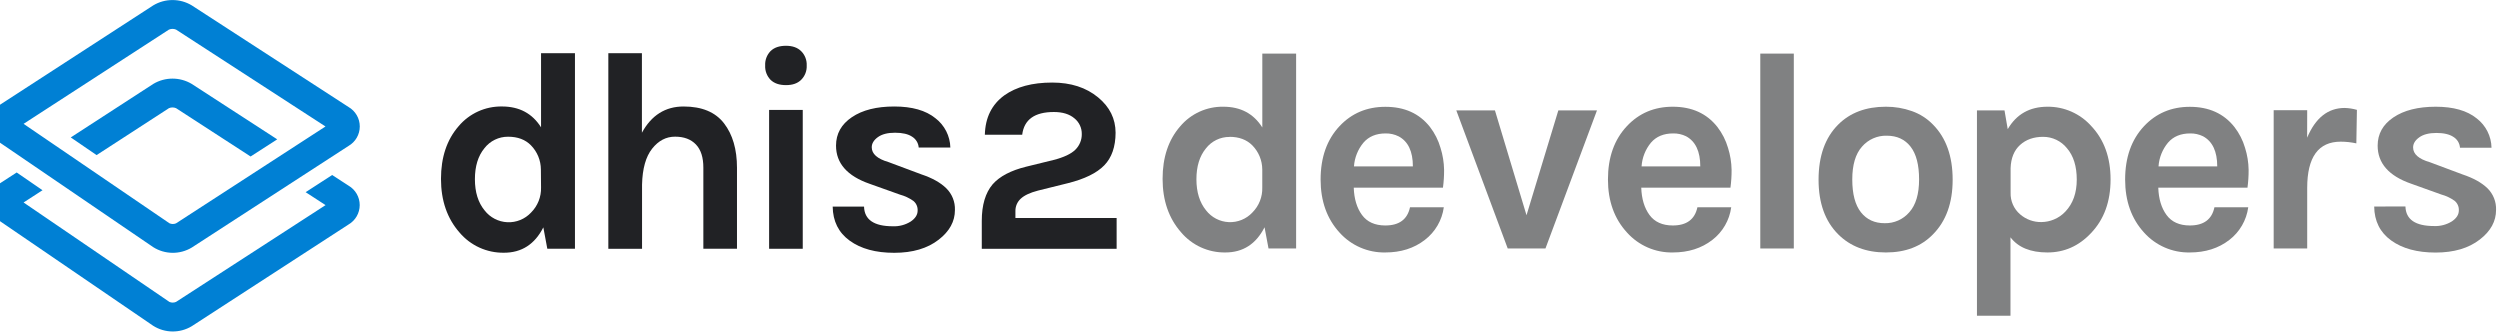
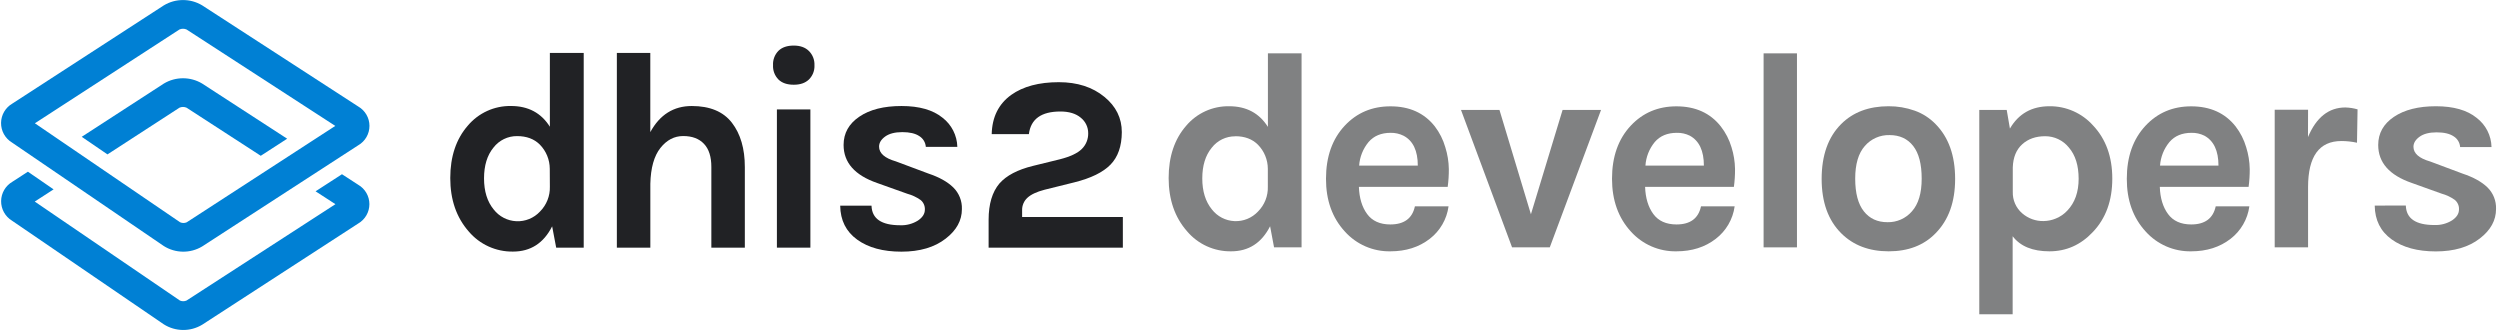
- <svg xmlns="http://www.w3.org/2000/svg" viewBox="0 0 1320 175">
+ <svg xmlns="http://www.w3.org/2000/svg" viewBox="0 0 1326 175">
  <defs>
    <style>.a{fill:#0080d4;}.b{fill:#212225;}.c{fill:#808182;}</style>
  </defs>
-   <path class="a" d="M184,56.48,101.25,2.84a19.75,19.75,0,0,0-20.33,0L.57,54.93A12,12,0,0,0,.32,75.56l80.54,54.91a19.39,19.39,0,0,0,20.38.25L184,77.07a11.87,11.87,0,0,0,0-20.59ZM92.94,117.93a4.29,4.29,0,0,1-3.49-.05l-77-52.49L89.21,15.63a4.76,4.76,0,0,1,3.74,0l78.91,51.15Z" />
-   <path class="a" d="M80.92,44.32,37.36,72.56,51,81.89,89.21,57.11a4.76,4.76,0,0,1,3.74,0l39.37,25.52,14.05-9.06L101.25,44.32A19.78,19.78,0,0,0,80.92,44.32Z" />
-   <path class="a" d="M184,98l-8.62-5.59-14,9.06,10.52,6.83L92.94,159.41a4.37,4.37,0,0,1-3.49,0l-77-52.5,10-6.47L8.81,91.07.57,96.41A12,12,0,0,0,.32,117L80.86,172a19.36,19.36,0,0,0,20.38.24L184,118.55A11.87,11.87,0,0,0,184,98Z" />
-   <path class="b" d="M285.67,67.22q-6.92-11-20.62-11a29.31,29.31,0,0,0-22.88,10.39q-9.33,10.69-9.33,27.85t9.78,28.3a30.15,30.15,0,0,0,23.48,10.68q14,0,20.78-13.39l2.1,11.29h14.6V28.09H285.67Zm0,31.76a18,18,0,0,1-5.27,13.25,16.12,16.12,0,0,1-24.53-1.13q-5.12-6.24-5.12-16.48t5-16.33a15.65,15.65,0,0,1,12.57-6.1q7.53,0,12,4.51a18.36,18.36,0,0,1,5.27,12.8Z" />
-   <path class="b" d="M360.93,56.23q-14.44,0-22,13.85v-42H321.2V131.35H339V97.48q.3-12.65,5.34-19t12.12-6.32q7.06,0,11,4.14t3.91,12.27v42.75h17.76V88.6q0-14.61-6.85-23.49T360.93,56.23Z" />
-   <rect class="b" x="406.09" y="58.04" width="17.76" height="73.31" />
-   <path class="b" d="M415,24.17q-5.27,0-8.13,2.79a10.15,10.15,0,0,0-2.86,7.6,10.13,10.13,0,0,0,2.86,7.6c1.91,1.86,4.62,2.78,8.13,2.78s6.1-.92,8-2.78a10,10,0,0,0,2.94-7.6A10,10,0,0,0,423,27C421.07,25.1,418.38,24.17,415,24.17Z" />
-   <path class="b" d="M486.47,92.06l-17.31-6.47q-8.88-2.57-8.88-7.83,0-3,3.23-5.35t9.11-2.33c3.91,0,6.93.71,9,2.11a7.38,7.38,0,0,1,3.46,5.72h16.71a20.11,20.11,0,0,0-7.91-15.51q-7.6-6.16-21.67-6.17t-22.43,5.65q-8.35,5.64-8.36,15,0,14,17.76,20.17l16,5.71a22.53,22.53,0,0,1,7.08,3.32,6.18,6.18,0,0,1,2.25,5.12c0,2.2-1.23,4.14-3.68,5.79a16.49,16.49,0,0,1-9.41,2.48q-14.91,0-15.21-10.38H439.66q.15,11.6,9,18t23.48,6.39q14.59,0,23.48-6.92,8.58-6.63,8.58-15.65a15.31,15.31,0,0,0-4.59-11.52Q495.05,94.92,486.47,92.06Z" />
-   <path class="b" d="M536.14,115.09v-3.61a8.65,8.65,0,0,1,2.79-6.55c1.85-1.75,4.89-3.19,9.11-4.29l15.8-3.92q13.24-3.3,19.19-9.4t6-17.24Q589,59,579.8,51.42q-9.49-7.83-24.24-7.83-15.79,0-25.29,6.77Q520.34,57.59,520,71.14h19.72q1.5-12,16.71-12,6.91,0,10.83,3.31a10.42,10.42,0,0,1,3.92,8.29A11.34,11.34,0,0,1,567.83,79q-3.39,3.39-11.67,5.49L541.86,88q-12.2,3-17.76,9.33-5.72,6.77-5.72,19.26v14.76h71.2V115.09Z" />
-   <path class="c" d="M667.68,120Q660.93,133.3,647,133.3a30,30,0,0,1-23.4-10.65q-9.75-11.1-9.75-28.2t9.3-27.75a29.19,29.19,0,0,1,22.8-10.35q13.65,0,20.55,10.95v-39h17.85V131.2H669.78Zm-18.45-47.7a15.6,15.6,0,0,0-12.52,6.08q-5,6.08-5,16.27t5.1,16.43a16.08,16.08,0,0,0,24.45,1.12A17.88,17.88,0,0,0,666.48,99V89.5a18.31,18.31,0,0,0-5.25-12.75Q656.73,72.25,649.23,72.25Z" />
-   <path class="c" d="M760.6,78.1a40.79,40.79,0,0,1,1.88,11.55,67.27,67.27,0,0,1-.6,9.45h-47.1q.3,8.87,4.35,14.4t12.3,5.55q11,0,13.05-9.6h17.85a26.16,26.16,0,0,1-10.05,17.25q-8.55,6.6-20.85,6.6a31.63,31.63,0,0,1-24.15-10.5q-10-10.93-10-28,0-17.55,10-28.2,9.6-10.2,24.15-10.2Q746.58,56.35,755,67A33.31,33.31,0,0,1,760.6,78.1Zm-29-7.65q-7.5,0-11.7,4.88a21.91,21.91,0,0,0-5,12.52H746Q746,76,738.48,72A14.77,14.77,0,0,0,731.58,70.45Z" />
-   <path class="c" d="M789.33,58.3,806,113.65l16.8-55.35h20.4L816,131.2H796.08L768.93,58.3Z" />
-   <path class="c" d="M912.4,78.1a40.79,40.79,0,0,1,1.88,11.55,67.27,67.27,0,0,1-.6,9.45h-47.1q.3,8.87,4.35,14.4t12.3,5.55q10.95,0,13-9.6h17.85a26.16,26.16,0,0,1-10,17.25q-8.55,6.6-20.85,6.6a31.63,31.63,0,0,1-24.15-10.5Q849,111.87,849,94.75q0-17.55,10.05-28.2,9.6-10.2,24.15-10.2,15.15,0,23.55,10.65A33.31,33.31,0,0,1,912.4,78.1Zm-29-7.65q-7.5,0-11.7,4.88a21.91,21.91,0,0,0-4.95,12.52h31q0-11.84-7.5-15.9A14.77,14.77,0,0,0,883.38,70.45Z" />
-   <path class="c" d="M929.43,28.3h17.7V131.2h-17.7Z" />
-   <path class="c" d="M995.73,56.35a40.39,40.39,0,0,1,13.8,2.33,28.84,28.84,0,0,1,11.1,7.12Q1031,76.3,1031,94.9q0,18.3-10.35,28.8-9.3,9.6-24.9,9.6t-25.2-9.6q-10.35-10.35-10.35-28.8,0-18.75,10.35-29.1Q980,56.35,995.73,56.35Zm17.55,38.4q0-11.55-4.5-17.32t-12.53-5.78a16.7,16.7,0,0,0-13.12,5.78Q978,83.21,978,94.75t4.57,17.33q4.57,5.78,12.53,5.77a16.62,16.62,0,0,0,13-5.77Q1013.28,106.31,1013.28,94.75Z" />
-   <path class="c" d="M1060.08,68.2q6.89-11.85,21-11.85a30.59,30.59,0,0,1,23.1,10.2q10.2,10.8,10.2,28.2,0,17.55-10.35,28.35-9.6,10.2-23,10.2t-19.5-8v41.4h-17.7V58.3h14.55Zm17.85,49.05a17.5,17.5,0,0,0,6.52-1.35,17.07,17.07,0,0,0,6.08-4.2q6-6.3,6-16.87t-5.18-16.58a16.08,16.08,0,0,0-12.6-6q-7.43,0-12.15,4.28t-5,12.22v13a14.44,14.44,0,0,0,5,11.4A16.73,16.73,0,0,0,1077.93,117.25Z" />
-   <path class="c" d="M1185.4,78.1a40.75,40.75,0,0,1,1.87,11.55,67.27,67.27,0,0,1-.6,9.45h-47.1q.3,8.87,4.35,14.4t12.3,5.55q11,0,13-9.6h17.85a26.16,26.16,0,0,1-10,17.25q-8.55,6.6-20.85,6.6a31.63,31.63,0,0,1-24.15-10.5q-10-10.93-10-28,0-17.55,10-28.2,9.6-10.2,24.15-10.2,15.15,0,23.55,10.65A33.33,33.33,0,0,1,1185.4,78.1Zm-29-7.65q-7.5,0-11.7,4.88a21.91,21.91,0,0,0-5,12.52h31q0-11.84-7.5-15.9A14.77,14.77,0,0,0,1156.37,70.45Z" />
-   <path class="c" d="M1218.17,72.7Q1224.77,57,1238,57a25.82,25.82,0,0,1,6.45,1l-.3,17.7a39.3,39.3,0,0,0-8.25-.9q-17.7,0-17.7,24.45V131.2h-17.7v-73h17.7Z" />
-   <path class="c" d="M1270.07,109q.3,10.35,15.15,10.35a16.46,16.46,0,0,0,9.38-2.47q3.68-2.47,3.67-5.78A6.16,6.16,0,0,0,1296,106a22.13,22.13,0,0,0-7-3.3l-15.9-5.7q-17.7-6.15-17.7-20.1,0-9.3,8.33-14.92t22.35-5.63q14,0,21.6,6.15A20,20,0,0,1,1315.52,78h-16.65a7.3,7.3,0,0,0-3.45-5.7q-3.15-2.1-9-2.1t-9.07,2.33c-2.16,1.55-3.23,3.32-3.23,5.32q0,5.25,8.85,7.8l17.25,6.45q8.55,2.85,13.13,7.28a15.24,15.24,0,0,1,4.57,11.47q0,9-8.55,15.6-8.85,6.9-23.4,6.9t-23.4-6.37q-8.85-6.37-9-17.93Z" />
+   <path class="a" d="M190,56.48,107.23,2.84a19.73,19.73,0,0,0-20.32,0L6.56,54.93A12,12,0,0,0,6.3,75.56l80.54,54.91a19.39,19.39,0,0,0,20.38.25L190,77.07a11.87,11.87,0,0,0,0-20.59Zm-91,61.45a4.31,4.31,0,0,1-3.5-.05l-77-52.49L95.2,15.63a4.74,4.74,0,0,1,3.73,0l78.91,51.15Z" />
+   <path class="a" d="M86.91,44.32,43.35,72.56,57,81.89,95.2,57.11a4.74,4.74,0,0,1,3.73,0l39.38,25.52,14-9.06L107.23,44.32A19.76,19.76,0,0,0,86.91,44.32Z" />
+   <path class="a" d="M190,98l-8.62-5.59-14,9.06,10.53,6.83L98.93,159.41a4.39,4.39,0,0,1-3.5,0l-77-52.5,10-6.47L14.8,91.07,6.56,96.41A12,12,0,0,0,6.3,117L86.84,172a19.36,19.36,0,0,0,20.38.24L190,118.55A11.87,11.87,0,0,0,190,98Z" />
+   <path class="b" d="M291.65,67.22q-6.91-11-20.62-11a29.31,29.31,0,0,0-22.88,10.39q-9.33,10.69-9.33,27.85t9.78,28.3a30.18,30.18,0,0,0,23.49,10.68q14,0,20.77-13.39L295,131.35h14.6V28.09H291.65Zm0,31.76a18,18,0,0,1-5.26,13.25,16.13,16.13,0,0,1-24.54-1.13q-5.12-6.24-5.12-16.48t5-16.33a15.62,15.62,0,0,1,12.56-6.1q7.53,0,12.05,4.51a18.4,18.4,0,0,1,5.26,12.8Z" />
+   <path class="b" d="M366.92,56.23q-14.46,0-22,13.85v-42H327.18V131.35h17.76V97.48q.3-12.65,5.34-19t12.12-6.32q7.08,0,11,4.14T377.3,88.6v42.75h17.76V88.6q0-14.61-6.85-23.49T366.92,56.23Z" />
+   <rect class="b" x="412.07" y="58.04" width="17.76" height="73.31" />
+   <path class="b" d="M421,24.17q-5.26,0-8.12,2.79a10.11,10.11,0,0,0-2.86,7.6,10.09,10.09,0,0,0,2.86,7.6c1.9,1.86,4.61,2.78,8.12,2.78s6.1-.92,8.06-2.78a10,10,0,0,0,2.93-7.6A10,10,0,0,0,429,27C427.05,25.1,424.37,24.17,421,24.17Z" />
+   <path class="b" d="M492.45,92.06l-17.31-6.47q-8.88-2.57-8.88-7.83,0-3,3.24-5.35c2.15-1.55,5.19-2.33,9.1-2.33s6.93.71,9,2.11a7.35,7.35,0,0,1,3.46,5.72h16.71a20.13,20.13,0,0,0-7.9-15.51q-7.61-6.16-21.68-6.17T455.8,61.88q-8.35,5.64-8.36,15,0,14,17.77,20.17l16,5.71a22.42,22.42,0,0,1,7.08,3.32,6.19,6.19,0,0,1,2.26,5.12c0,2.2-1.23,4.14-3.69,5.79a16.49,16.49,0,0,1-9.41,2.48q-14.89,0-15.2-10.38H445.64q.15,11.6,9,18t23.48,6.39q14.61,0,23.48-6.92,8.6-6.63,8.59-15.65a15.32,15.32,0,0,0-4.6-11.52Q501,94.92,492.45,92.06Z" />
+   <path class="b" d="M542.13,115.09v-3.61a8.64,8.64,0,0,1,2.78-6.55c1.86-1.75,4.89-3.19,9.11-4.29l15.8-3.92q13.24-3.3,19.19-9.4t6-17.24q0-11.13-9.18-18.66-9.48-7.83-24.24-7.83-15.79,0-25.28,6.77Q526.32,57.59,526,71.14h19.72q1.5-12,16.71-12,6.91,0,10.84,3.31a10.44,10.44,0,0,1,3.91,8.29A11.34,11.34,0,0,1,573.81,79q-3.39,3.39-11.67,5.49L547.85,88q-12.2,3-17.76,9.33-5.73,6.77-5.73,19.26v14.76h71.2V115.09Z" />
+   <path class="c" d="M673.66,120Q666.91,133.3,653,133.3a30,30,0,0,1-23.4-10.65q-9.75-11.1-9.75-28.2t9.3-27.75a29.19,29.19,0,0,1,22.8-10.35q13.65,0,20.55,10.95v-39h17.85V131.2H675.76Zm-18.45-47.7a15.61,15.61,0,0,0-12.52,6.08q-5,6.08-5,16.27t5.1,16.43a16.08,16.08,0,0,0,24.45,1.12A17.88,17.88,0,0,0,672.46,99V89.5a18.31,18.31,0,0,0-5.25-12.75Q662.71,72.25,655.21,72.25Z" />
+   <path class="c" d="M766.59,78.1a40.75,40.75,0,0,1,1.87,11.55,67.27,67.27,0,0,1-.6,9.45h-47.1q.3,8.87,4.35,14.4t12.3,5.55q11,0,13.05-9.6h17.85a26.16,26.16,0,0,1-10,17.25q-8.55,6.6-20.85,6.6a31.63,31.63,0,0,1-24.15-10.5q-10.05-10.93-10-28,0-17.55,10-28.2,9.6-10.2,24.15-10.2Q752.56,56.35,761,67A33.33,33.33,0,0,1,766.59,78.1Zm-29-7.65q-7.5,0-11.7,4.88a21.91,21.91,0,0,0-5,12.52H752Q752,76,744.46,72A14.77,14.77,0,0,0,737.56,70.45Z" />
+   <path class="c" d="M795.31,58.3,812,113.65l16.8-55.35h20.4L822,131.2h-20L774.91,58.3Z" />
+   <path class="c" d="M918.39,78.1a40.75,40.75,0,0,1,1.87,11.55,67.27,67.27,0,0,1-.6,9.45h-47.1q.3,8.87,4.35,14.4t12.3,5.55q10.95,0,13-9.6h17.85a26.16,26.16,0,0,1-10.05,17.25q-8.55,6.6-20.85,6.6a31.63,31.63,0,0,1-24.15-10.5q-10-10.93-10-28,0-17.55,10-28.2,9.6-10.2,24.15-10.2,15.15,0,23.55,10.65A33.33,33.33,0,0,1,918.39,78.1Zm-29-7.65q-7.5,0-11.7,4.88a21.91,21.91,0,0,0-4.95,12.52h31q0-11.84-7.5-15.9A14.77,14.77,0,0,0,889.36,70.45Z" />
+   <path class="c" d="M935.41,28.3h17.7V131.2h-17.7Z" />
+   <path class="c" d="M1001.71,56.35a40.39,40.39,0,0,1,13.8,2.33,28.84,28.84,0,0,1,11.1,7.12Q1037,76.3,1037,94.9q0,18.3-10.35,28.8-9.3,9.6-24.9,9.6t-25.2-9.6q-10.35-10.35-10.35-28.8,0-18.75,10.35-29.1Q986,56.35,1001.71,56.35Zm17.55,38.4q0-11.55-4.5-17.32t-12.52-5.78a16.71,16.71,0,0,0-13.13,5.78Q984,83.21,984,94.75t4.58,17.33q4.56,5.78,12.52,5.77a16.62,16.62,0,0,0,13-5.77Q1019.26,106.31,1019.26,94.75Z" />
+   <path class="c" d="M1066.06,68.2q6.9-11.85,21-11.85a30.59,30.59,0,0,1,23.1,10.2q10.2,10.8,10.2,28.2,0,17.55-10.35,28.35-9.6,10.2-23,10.2t-19.5-8v41.4h-17.7V58.3h14.55Zm17.85,49.05a17.5,17.5,0,0,0,6.52-1.35,17.07,17.07,0,0,0,6.08-4.2q6-6.3,6-16.87t-5.18-16.58a16.08,16.08,0,0,0-12.6-6q-7.43,0-12.15,4.28t-5,12.22v13a14.44,14.44,0,0,0,5,11.4A16.75,16.75,0,0,0,1083.91,117.25Z" />
+   <path class="c" d="M1191.38,78.1a40.79,40.79,0,0,1,1.88,11.55,67.27,67.27,0,0,1-.6,9.45h-47.1q.29,8.87,4.35,14.4t12.3,5.55q10.93,0,13-9.6h17.85a26.16,26.16,0,0,1-10,17.25q-8.55,6.6-20.85,6.6a31.63,31.63,0,0,1-24.15-10.5q-10.05-10.93-10-28,0-17.55,10-28.2,9.59-10.2,24.15-10.2,15.15,0,23.55,10.65A33.49,33.49,0,0,1,1191.38,78.1Zm-29-7.65q-7.52,0-11.7,4.88a21.91,21.91,0,0,0-5,12.52h31q0-11.84-7.5-15.9A14.77,14.77,0,0,0,1162.36,70.45Z" />
+   <path class="c" d="M1224.16,72.7Q1230.76,57,1244,57a25.82,25.82,0,0,1,6.45,1l-.3,17.7a39.3,39.3,0,0,0-8.25-.9q-17.7,0-17.7,24.45V131.2h-17.7v-73h17.7Z" />
+   <path class="c" d="M1276.05,109q.3,10.35,15.15,10.35a16.46,16.46,0,0,0,9.38-2.47q3.68-2.47,3.67-5.78A6.16,6.16,0,0,0,1302,106a22.13,22.13,0,0,0-7-3.3l-15.9-5.7q-17.7-6.15-17.7-20.1,0-9.3,8.33-14.92T1292,56.35q14,0,21.6,6.15A20,20,0,0,1,1321.5,78h-16.65a7.3,7.3,0,0,0-3.45-5.7q-3.15-2.1-9-2.1t-9.07,2.33q-3.22,2.33-3.23,5.32,0,5.25,8.85,7.8l17.25,6.45q8.55,2.85,13.13,7.28a15.24,15.24,0,0,1,4.57,11.47q0,9-8.55,15.6-8.85,6.9-23.4,6.9t-23.4-6.37q-8.85-6.37-9-17.93Z" />
</svg>
